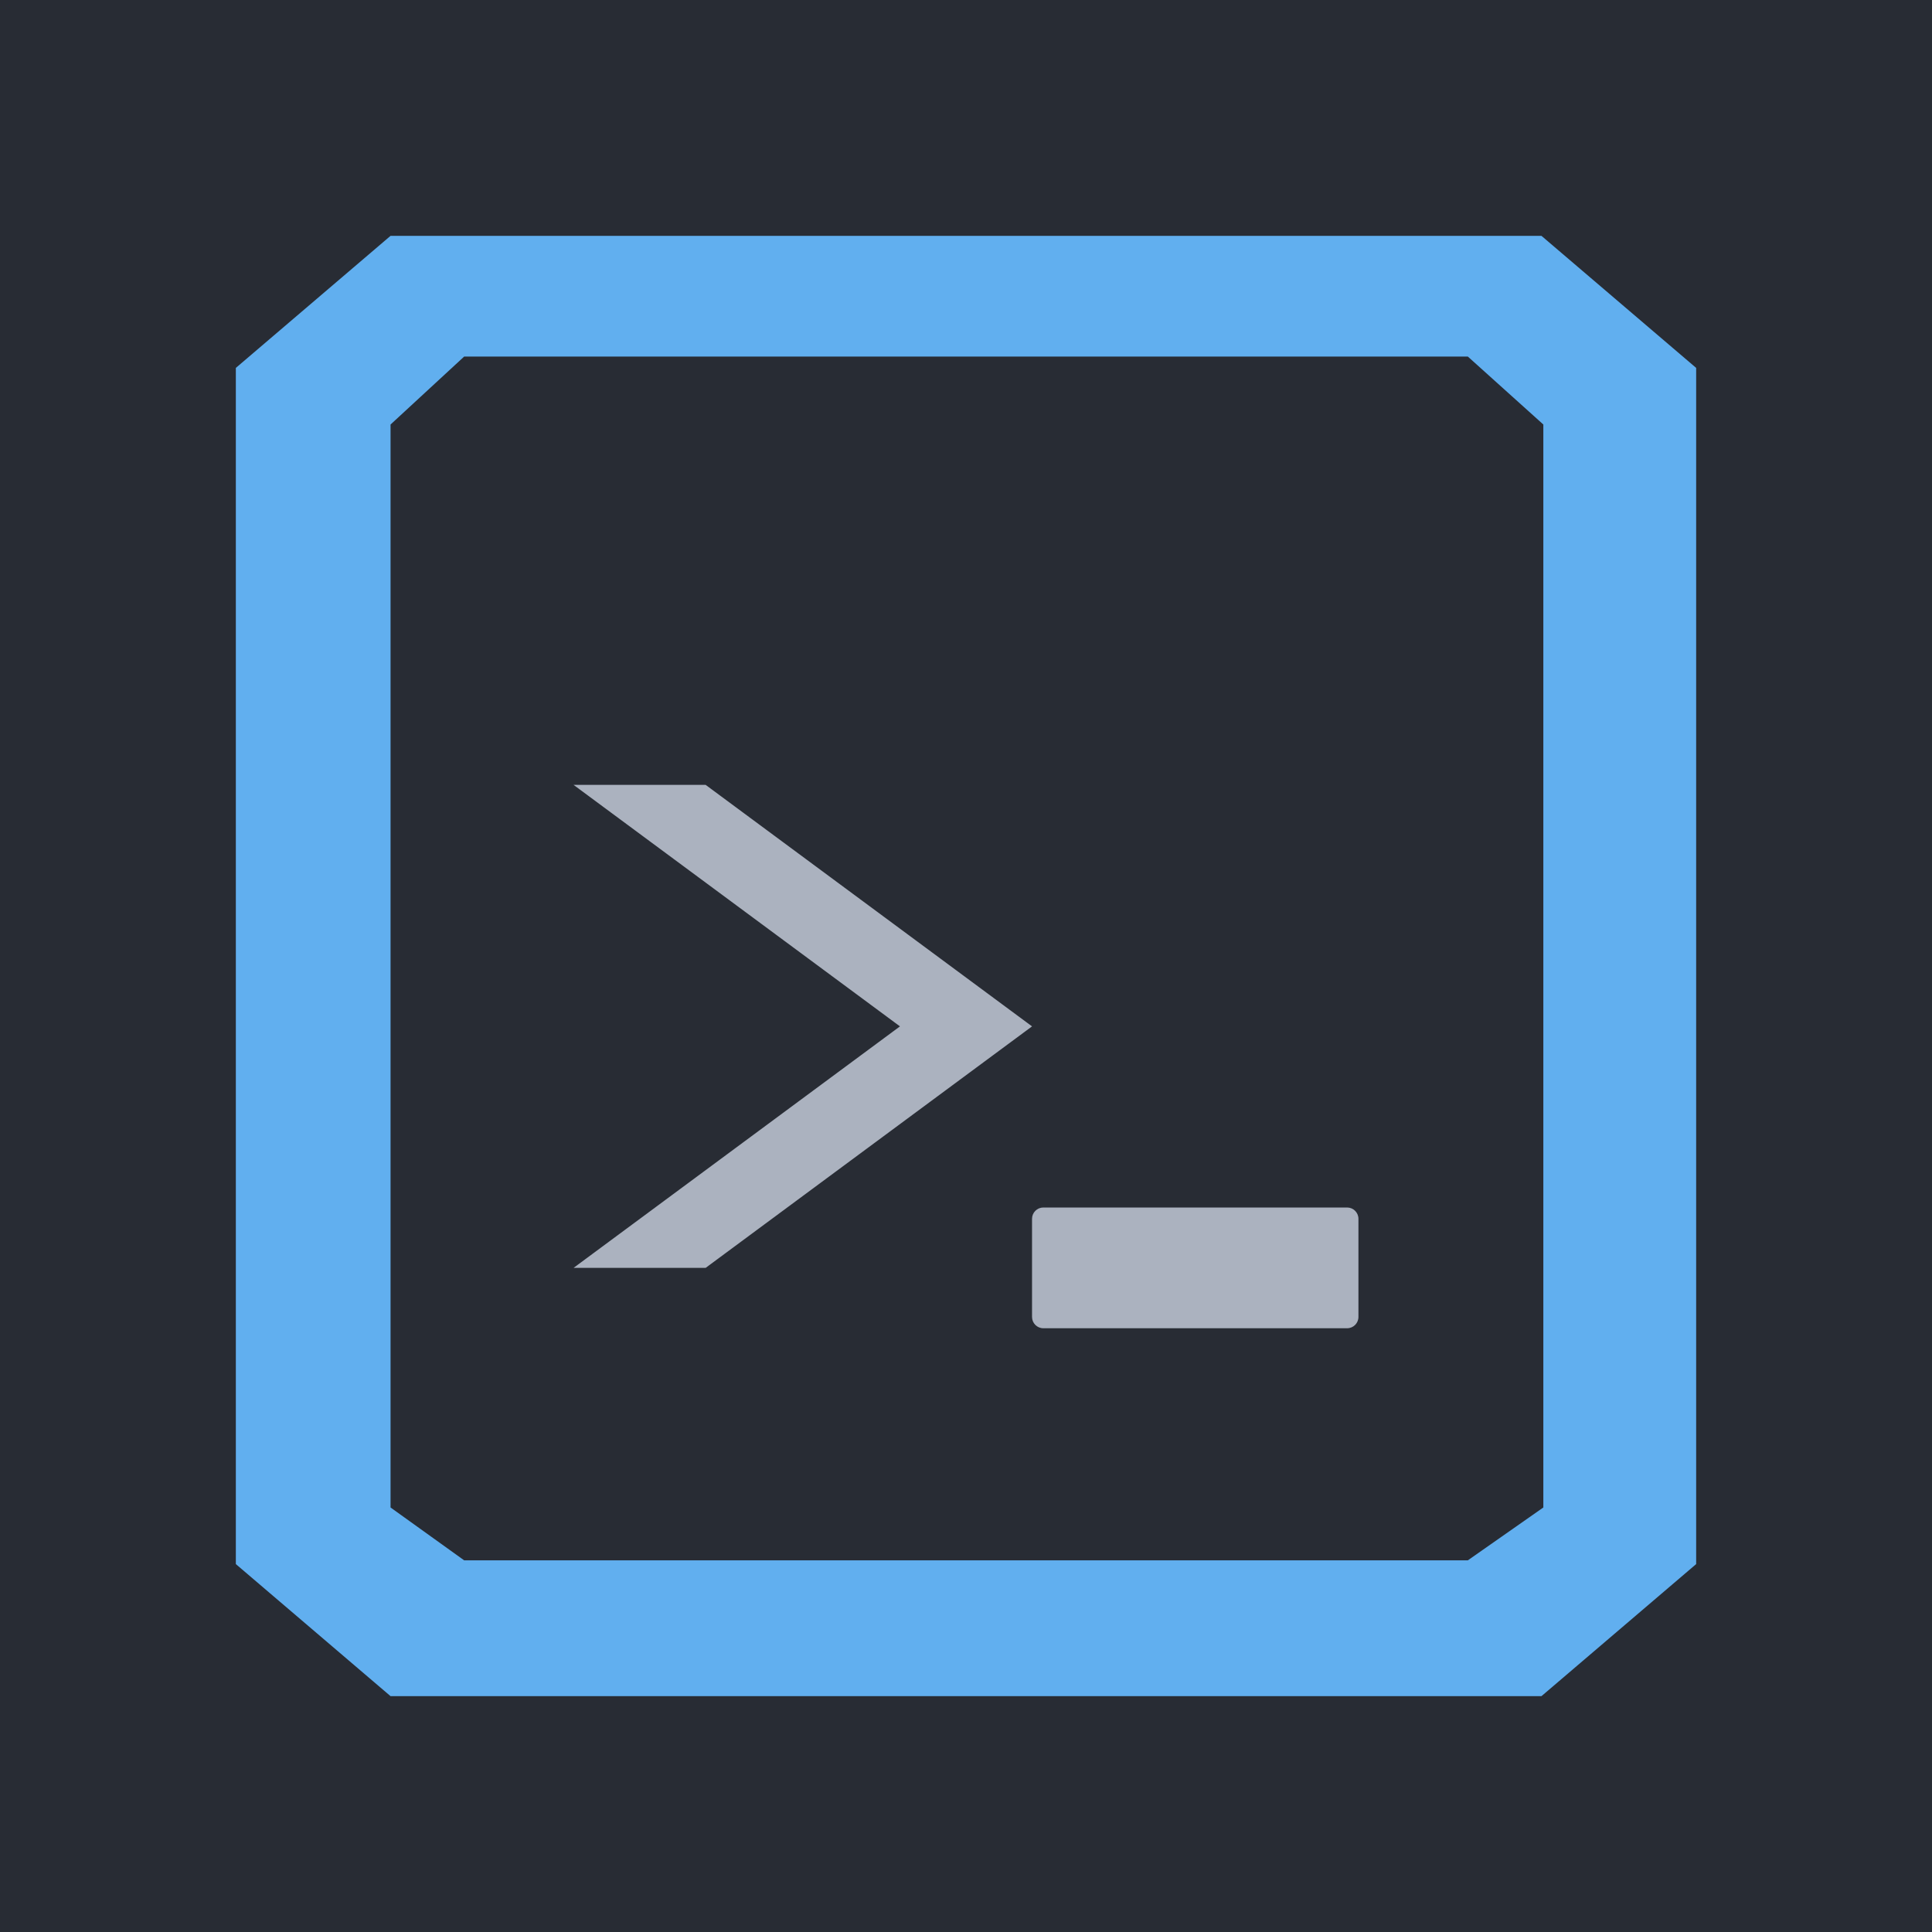
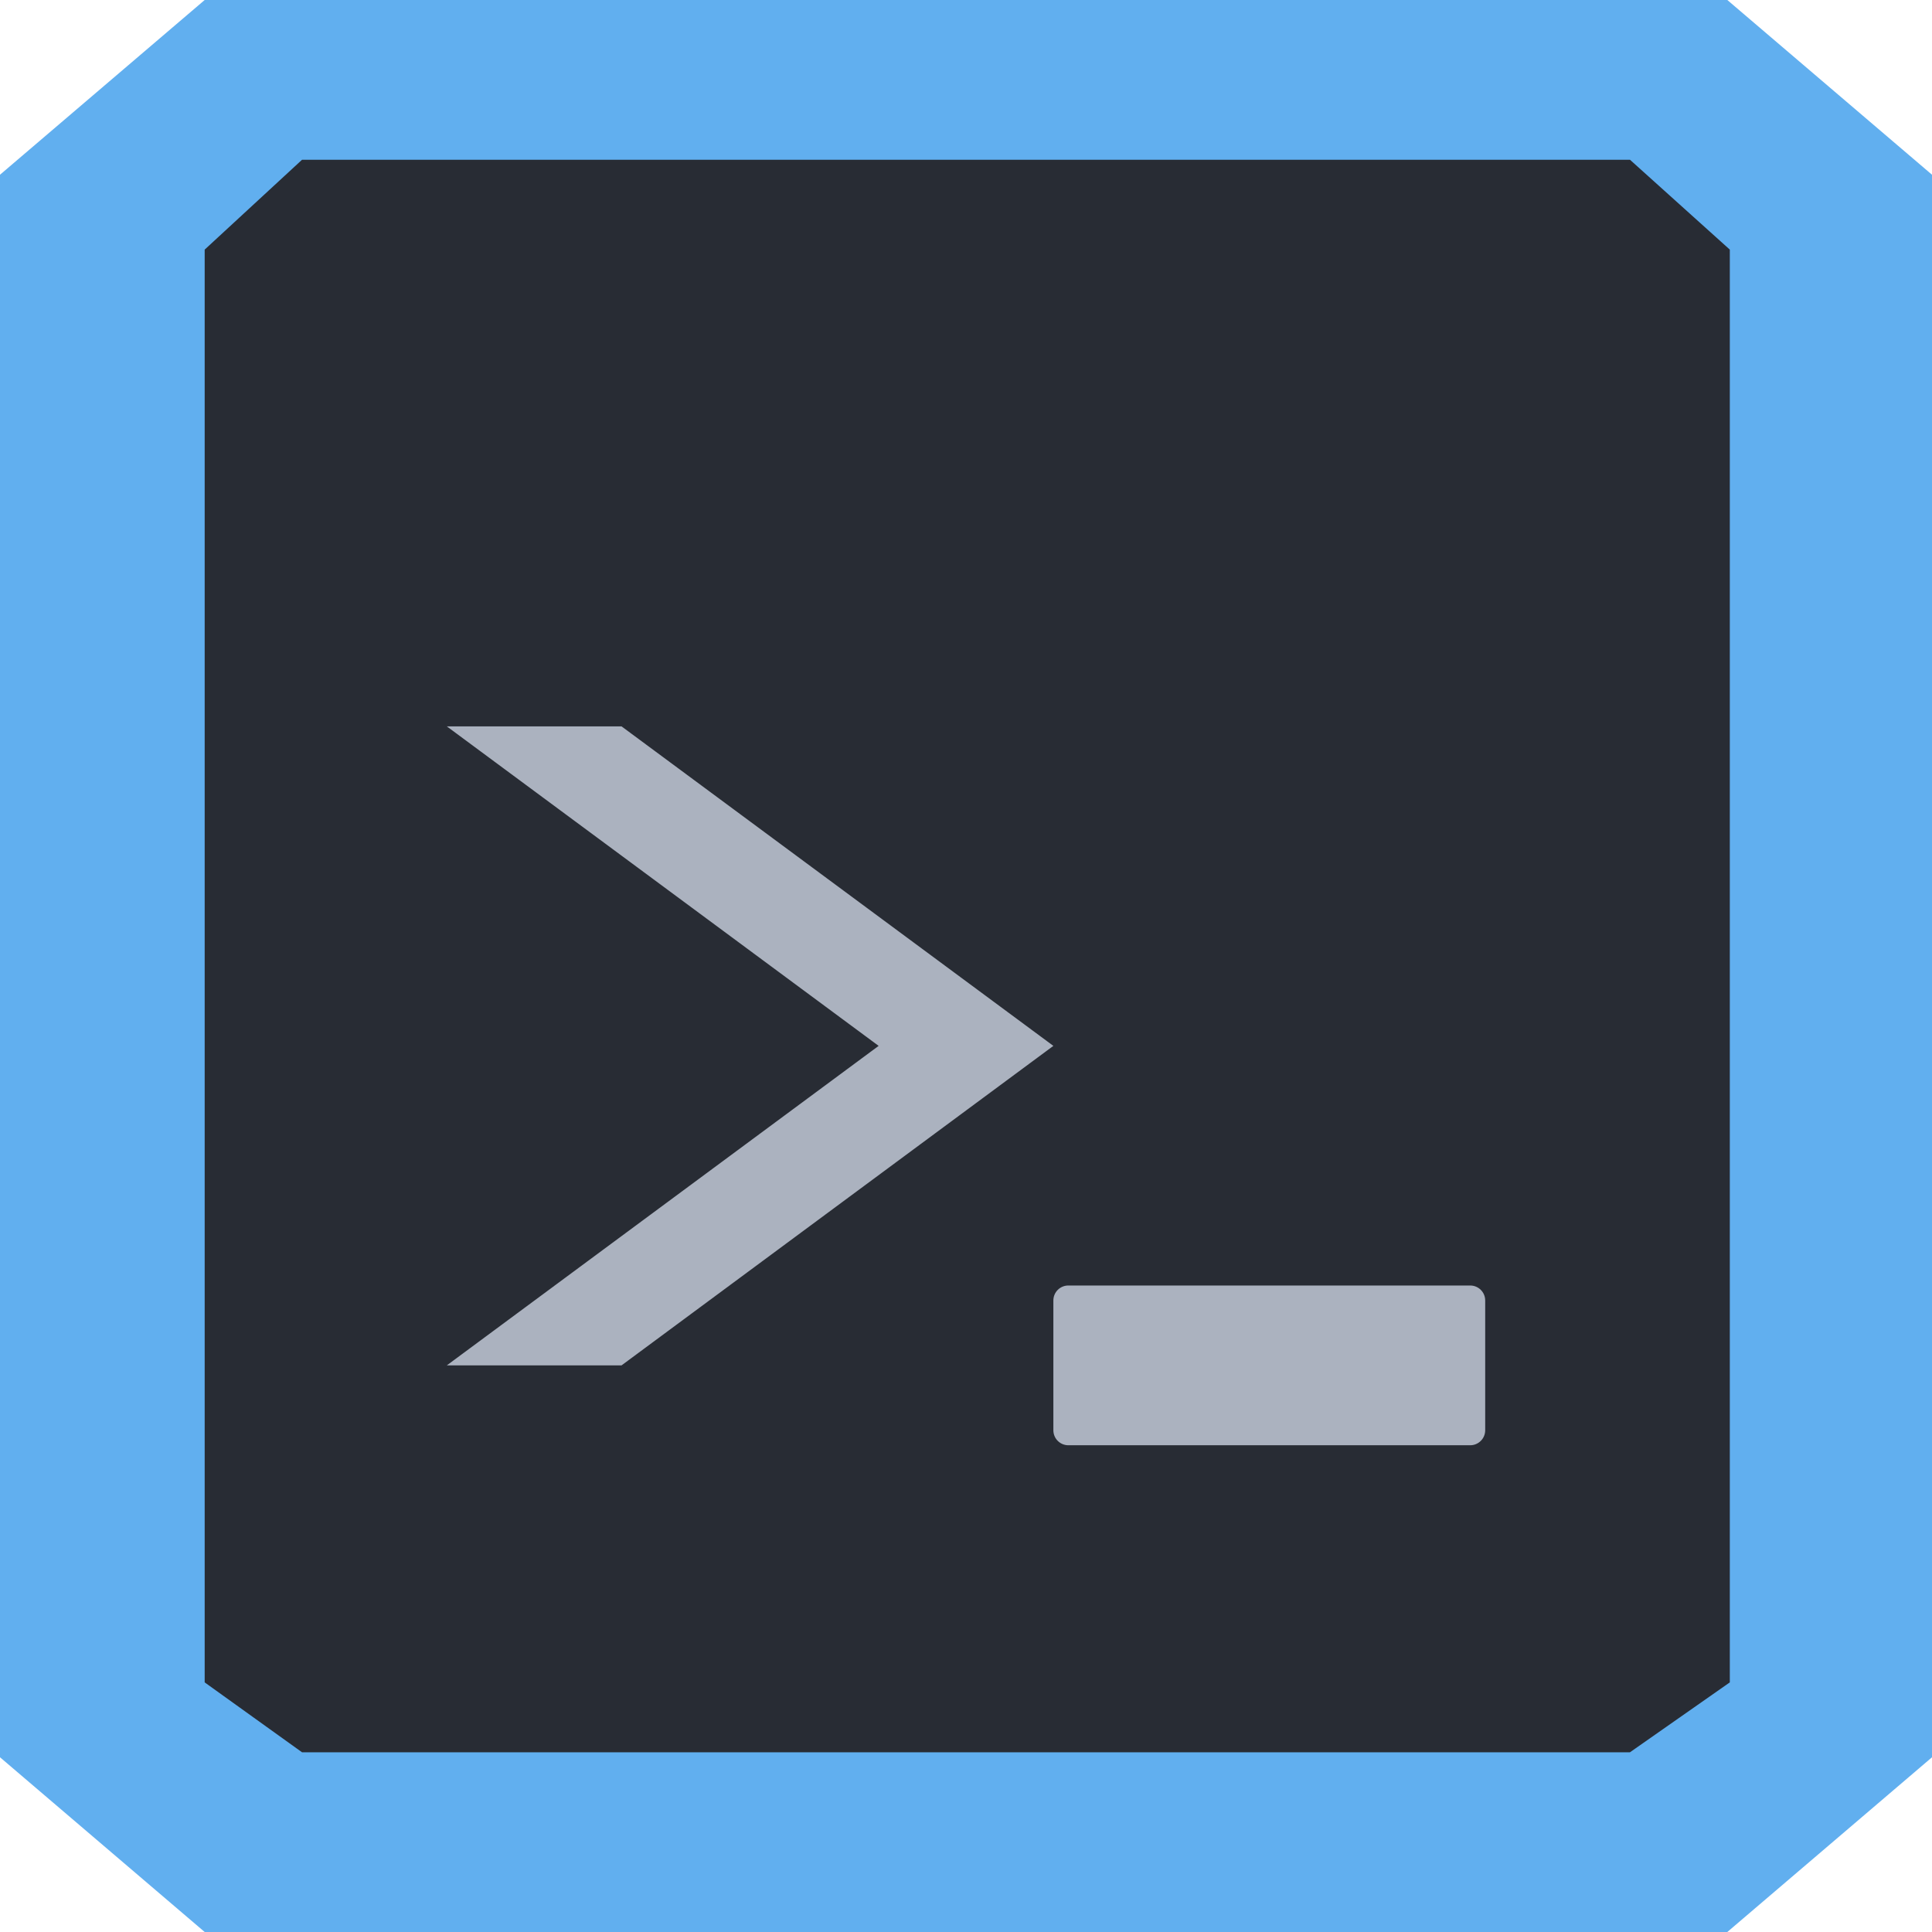
- <svg xmlns="http://www.w3.org/2000/svg" viewBox="0 0 1024 1024" width="1024" height="1024">
-   <rect width="1024" height="1024" fill="#282c34" />
+ <svg xmlns="http://www.w3.org/2000/svg" viewBox="125 125 774 774" width="774" height="774">
  <path fill="#61afef" d="M 207 125 L 817 125 L 899 195 L 899 829 L 817 899 L 207 899 L 125 829 L 125 195 Z" />
  <path fill="#282c34" d="M 246 189 L 778 189 L 818 225 L 818 799 L 778 827 L 246 827 L 207 799 L 207 225 Z" />
  <path fill="#abb2bf" d="M 304 416 L 477 544 L 304 672 L 374 672 L 547 544 L 374 416 Z" />
  <rect x="547" y="640" width="173" height="64" rx="6" fill="#abb2bf" />
</svg>
